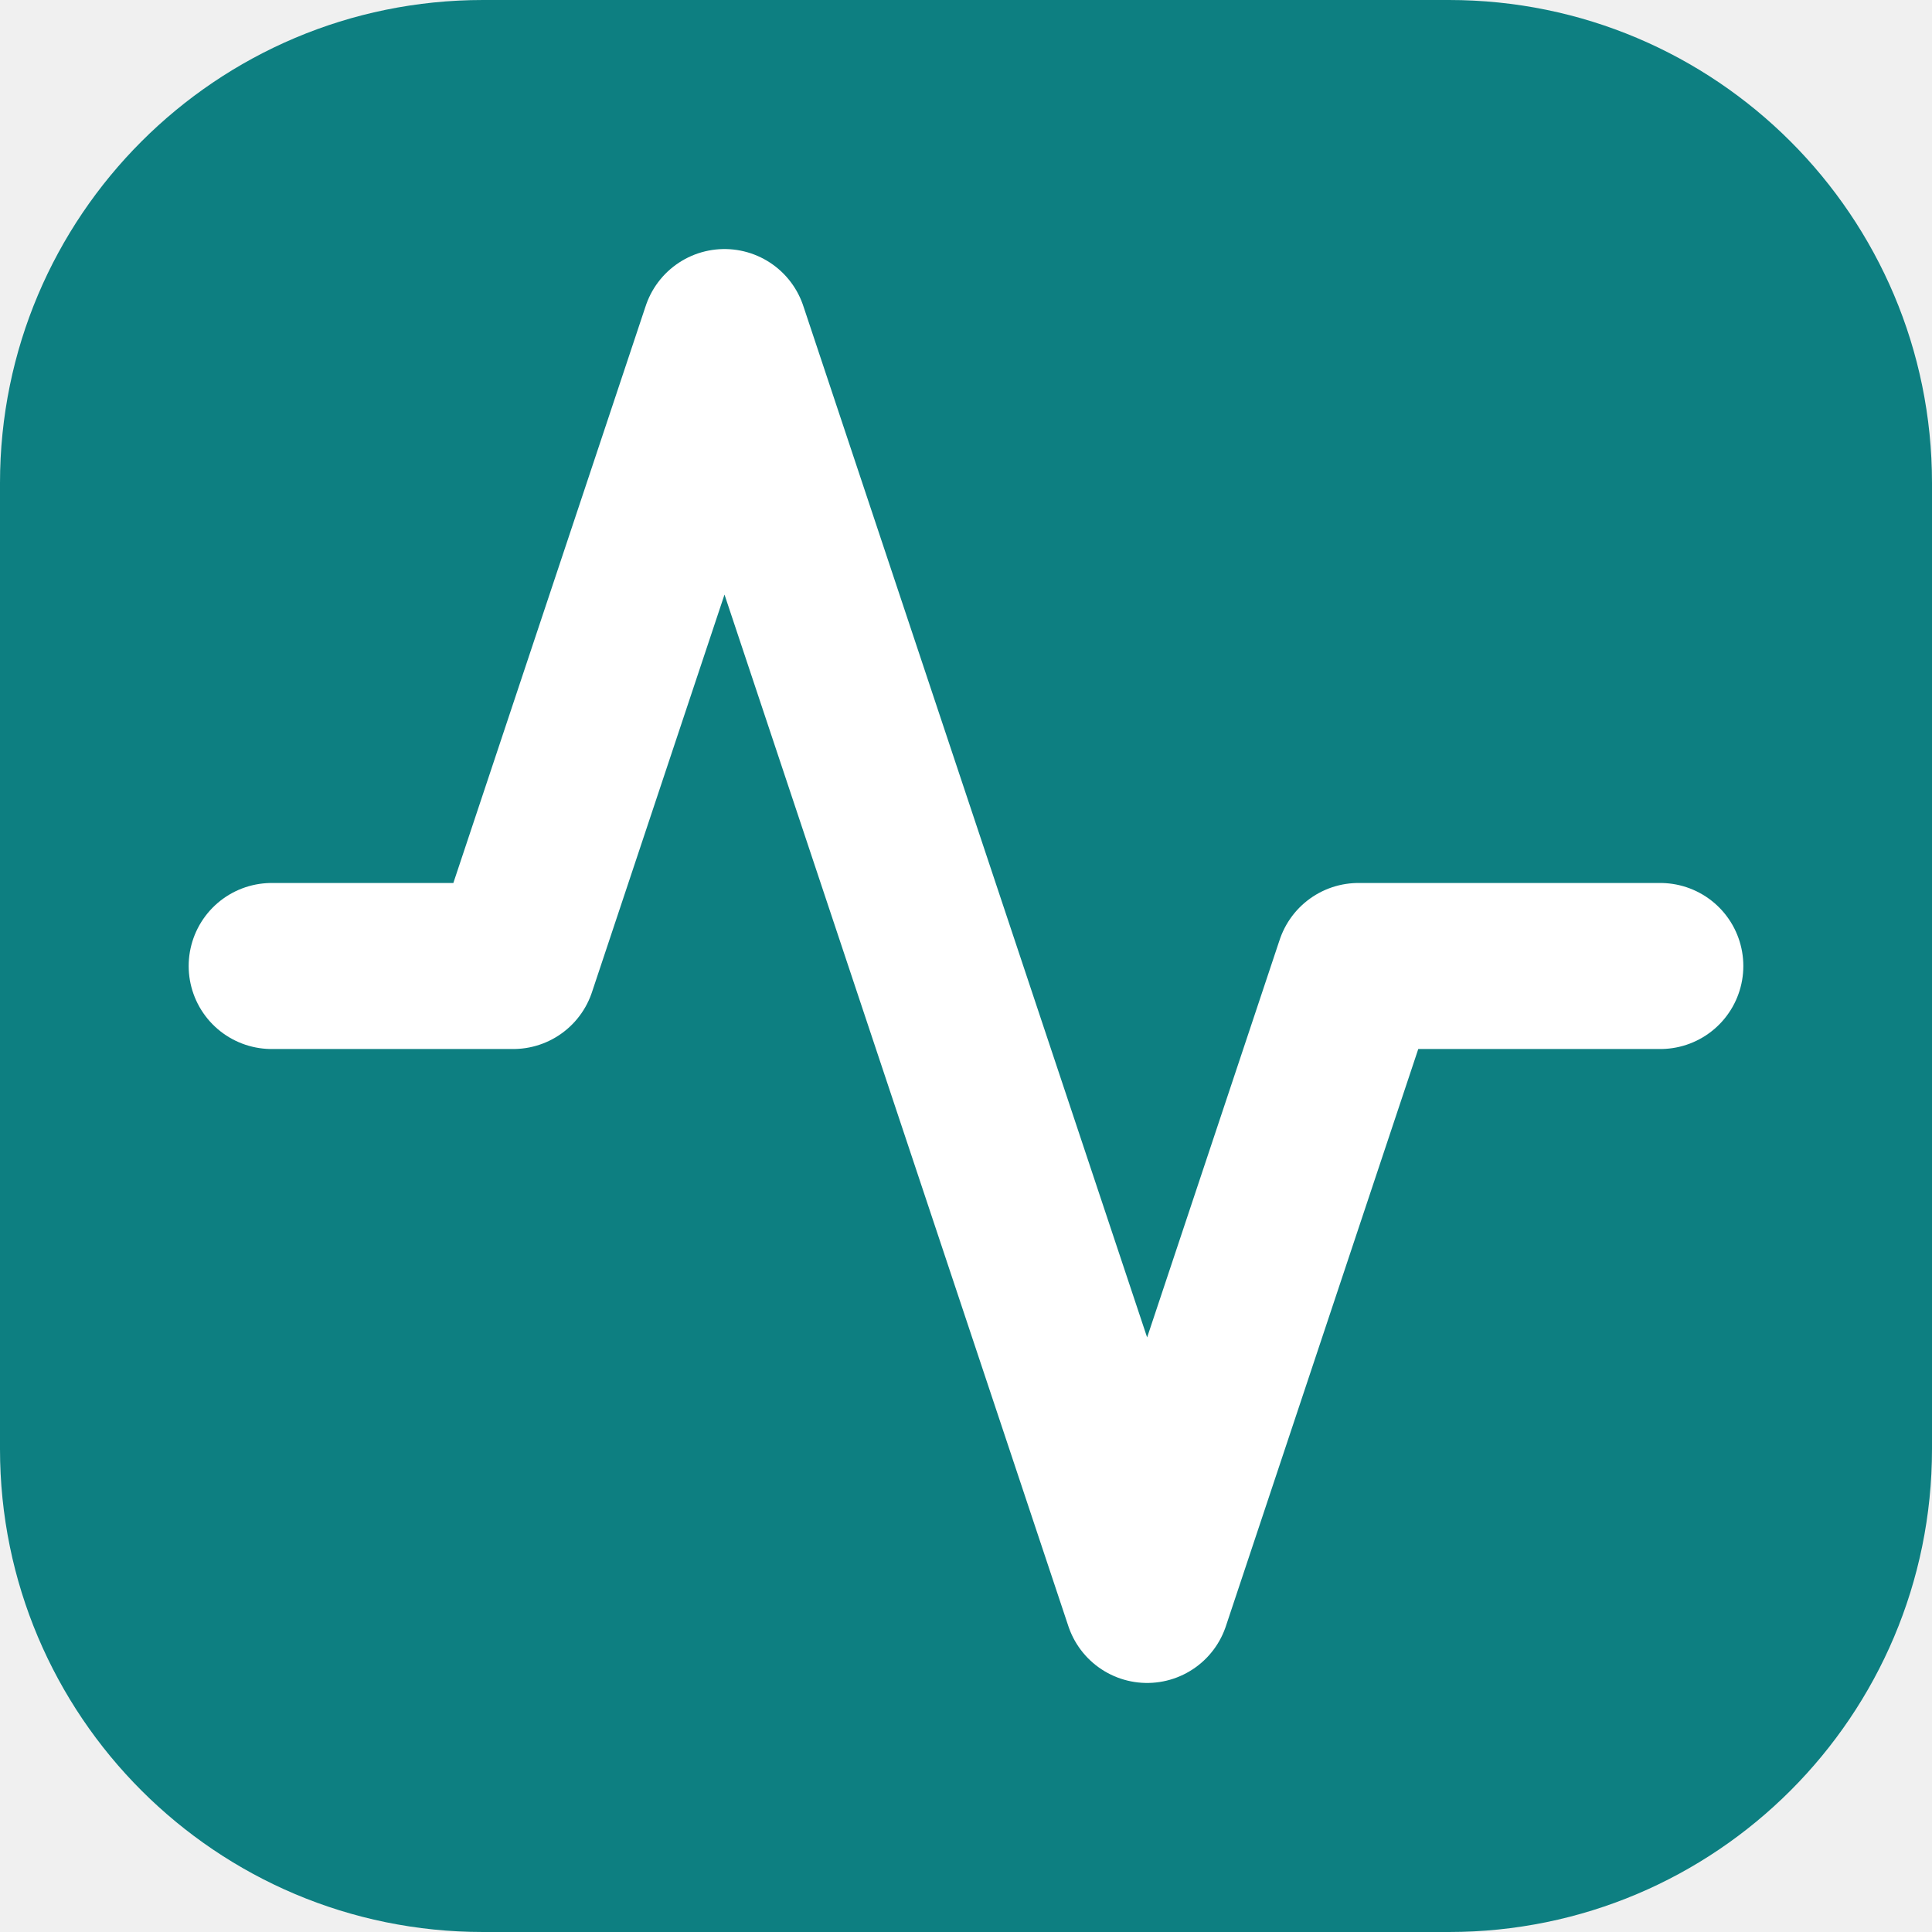
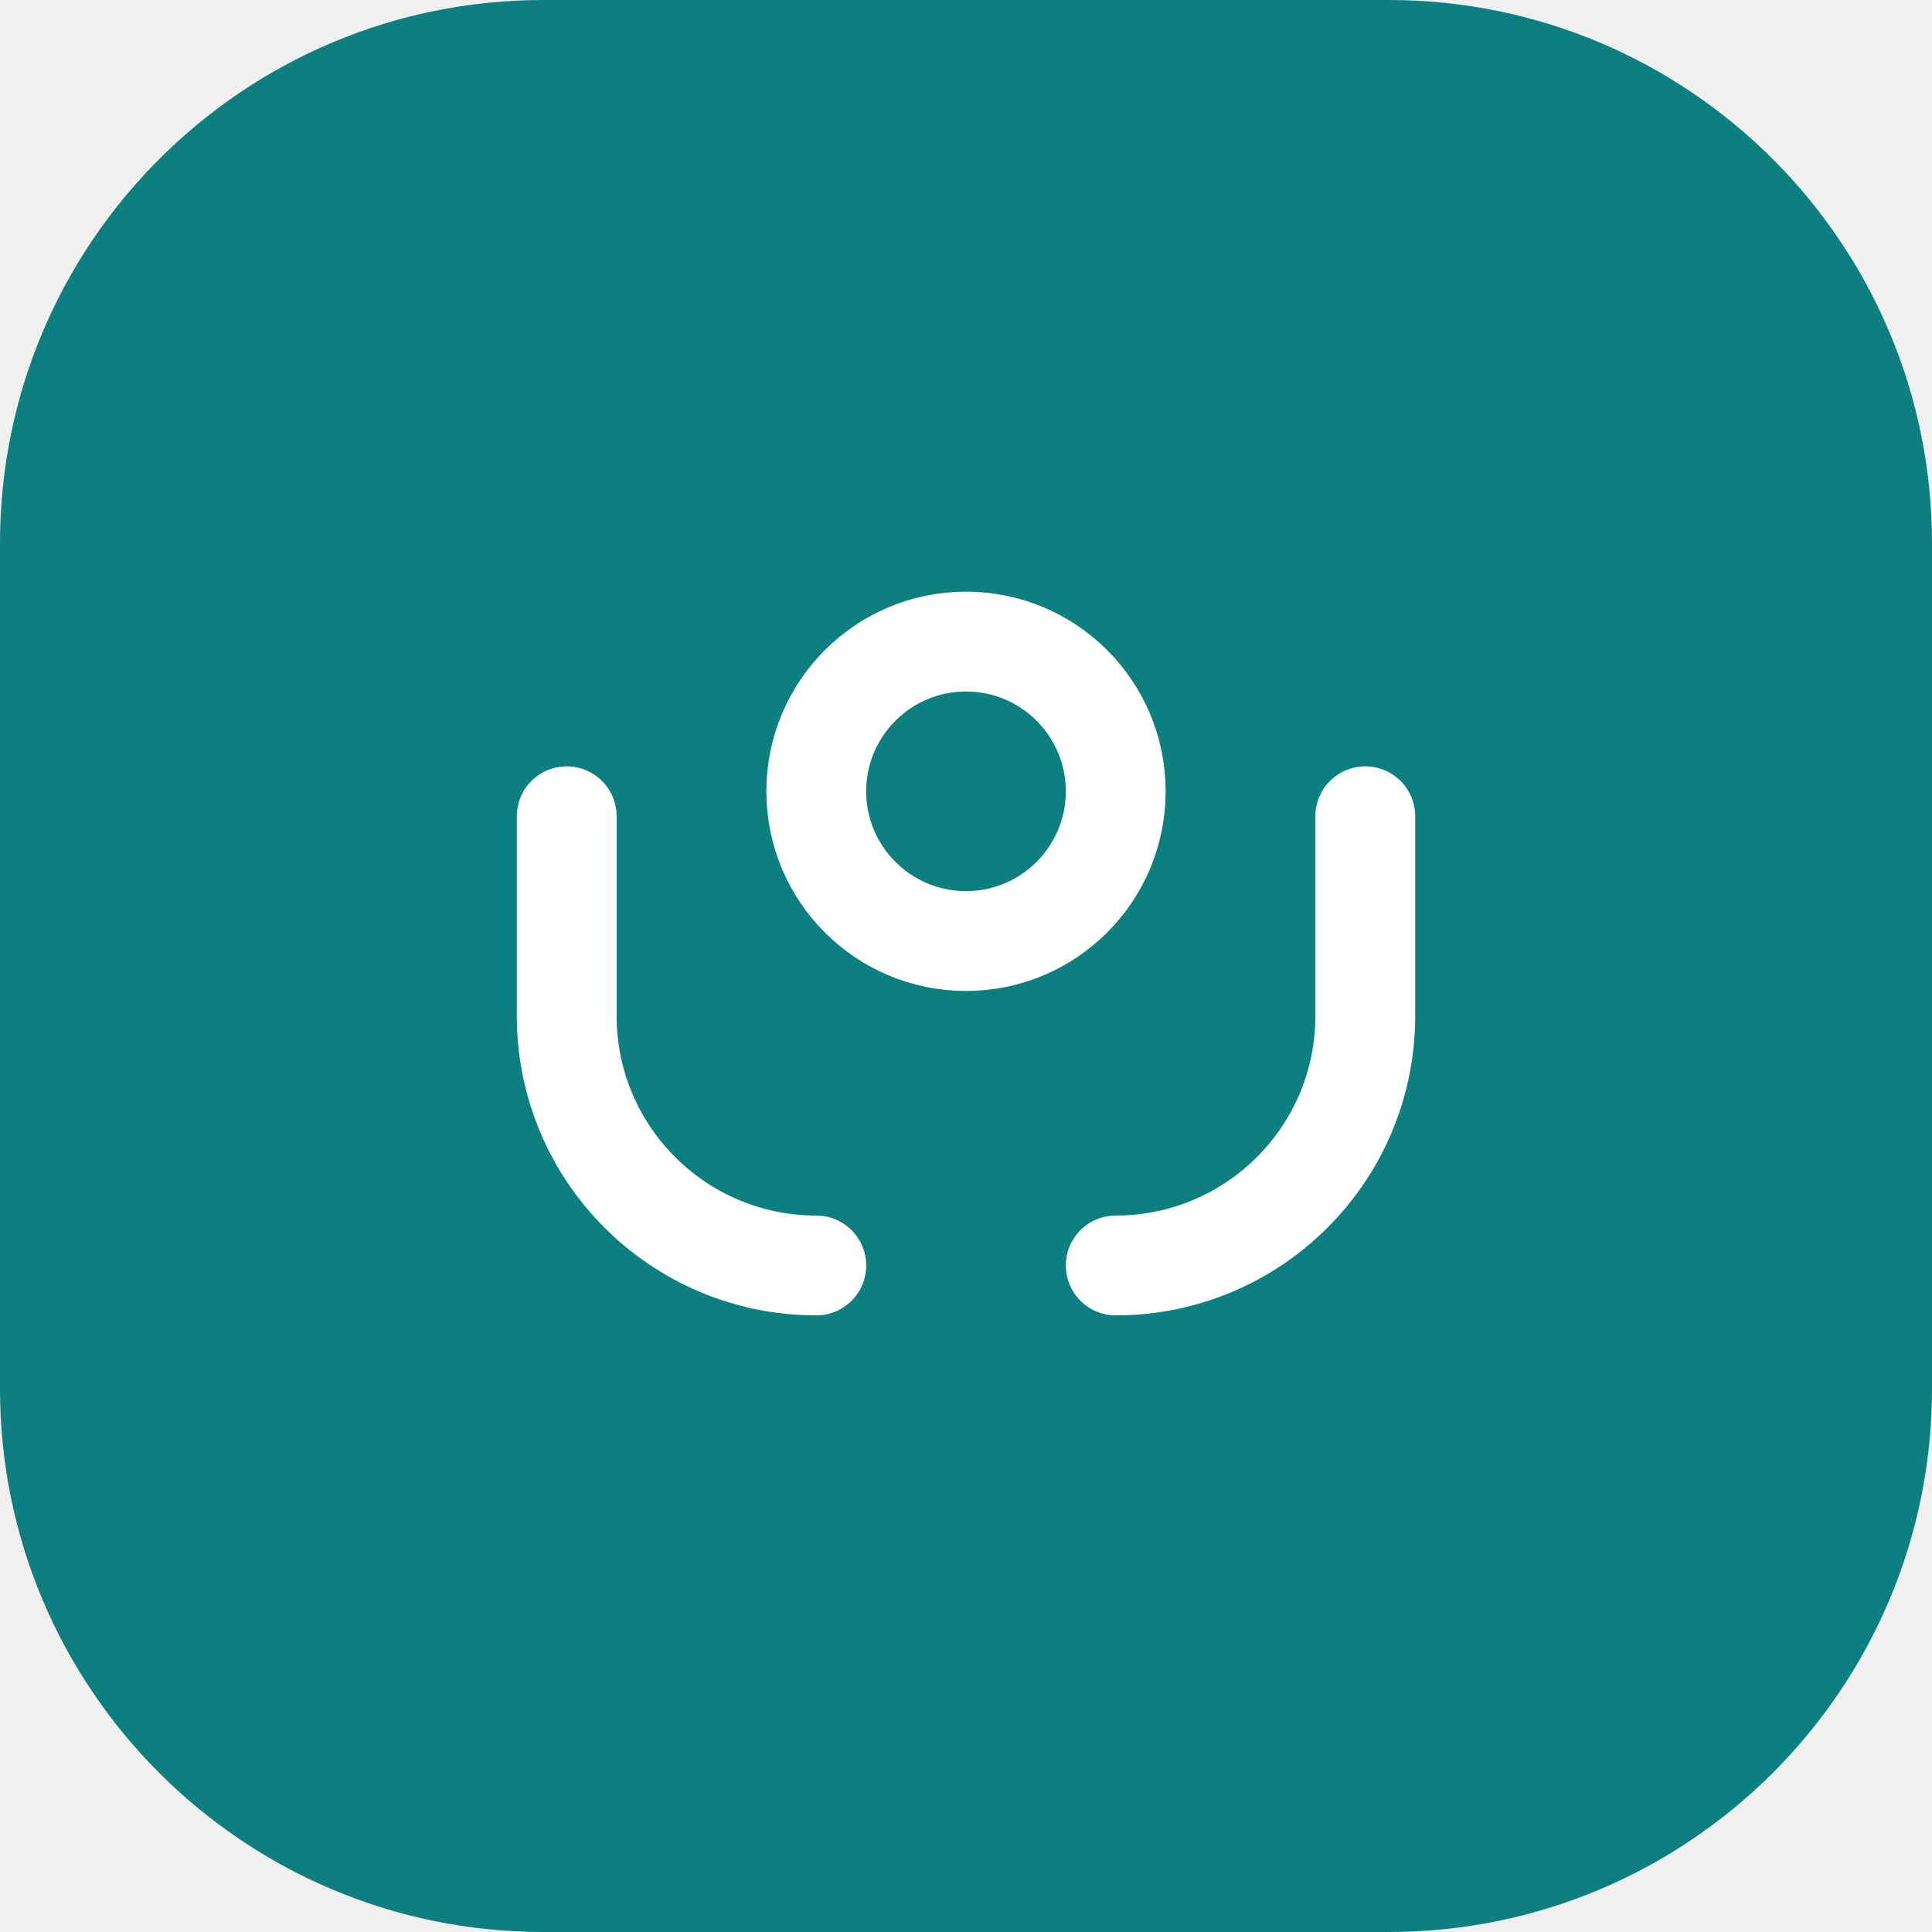
- <svg xmlns="http://www.w3.org/2000/svg" viewBox="0 0 64 64">
-   <rect width="64" height="64" rx="16" fill="#0d7f81" />
-   <path d="M55 32H45L38 53 24 11 17 32H9" fill="none" stroke="#fff" stroke-width="5.5" stroke-linecap="round" stroke-linejoin="round" />
+ <svg xmlns="http://www.w3.org/2000/svg" width="64" height="64" viewBox="0 0 64 64">
+   <rect width="64" height="64" rx="18" fill="#0d7f81" />
+   <g transform="translate(12.16 12.16) scale(1.653333)">
+     <g fill="none" stroke="#fff" stroke-width="2" stroke-linecap="round" stroke-linejoin="round">
+       <circle cx="12" cy="8.5" r="3" />
+       <path d="M4 9v4a5 5 0 0 0 5 5" />
+       <path d="M20 9v4a5 5 0 0 1-5 5" />
+     </g>
+   </g>
</svg>
